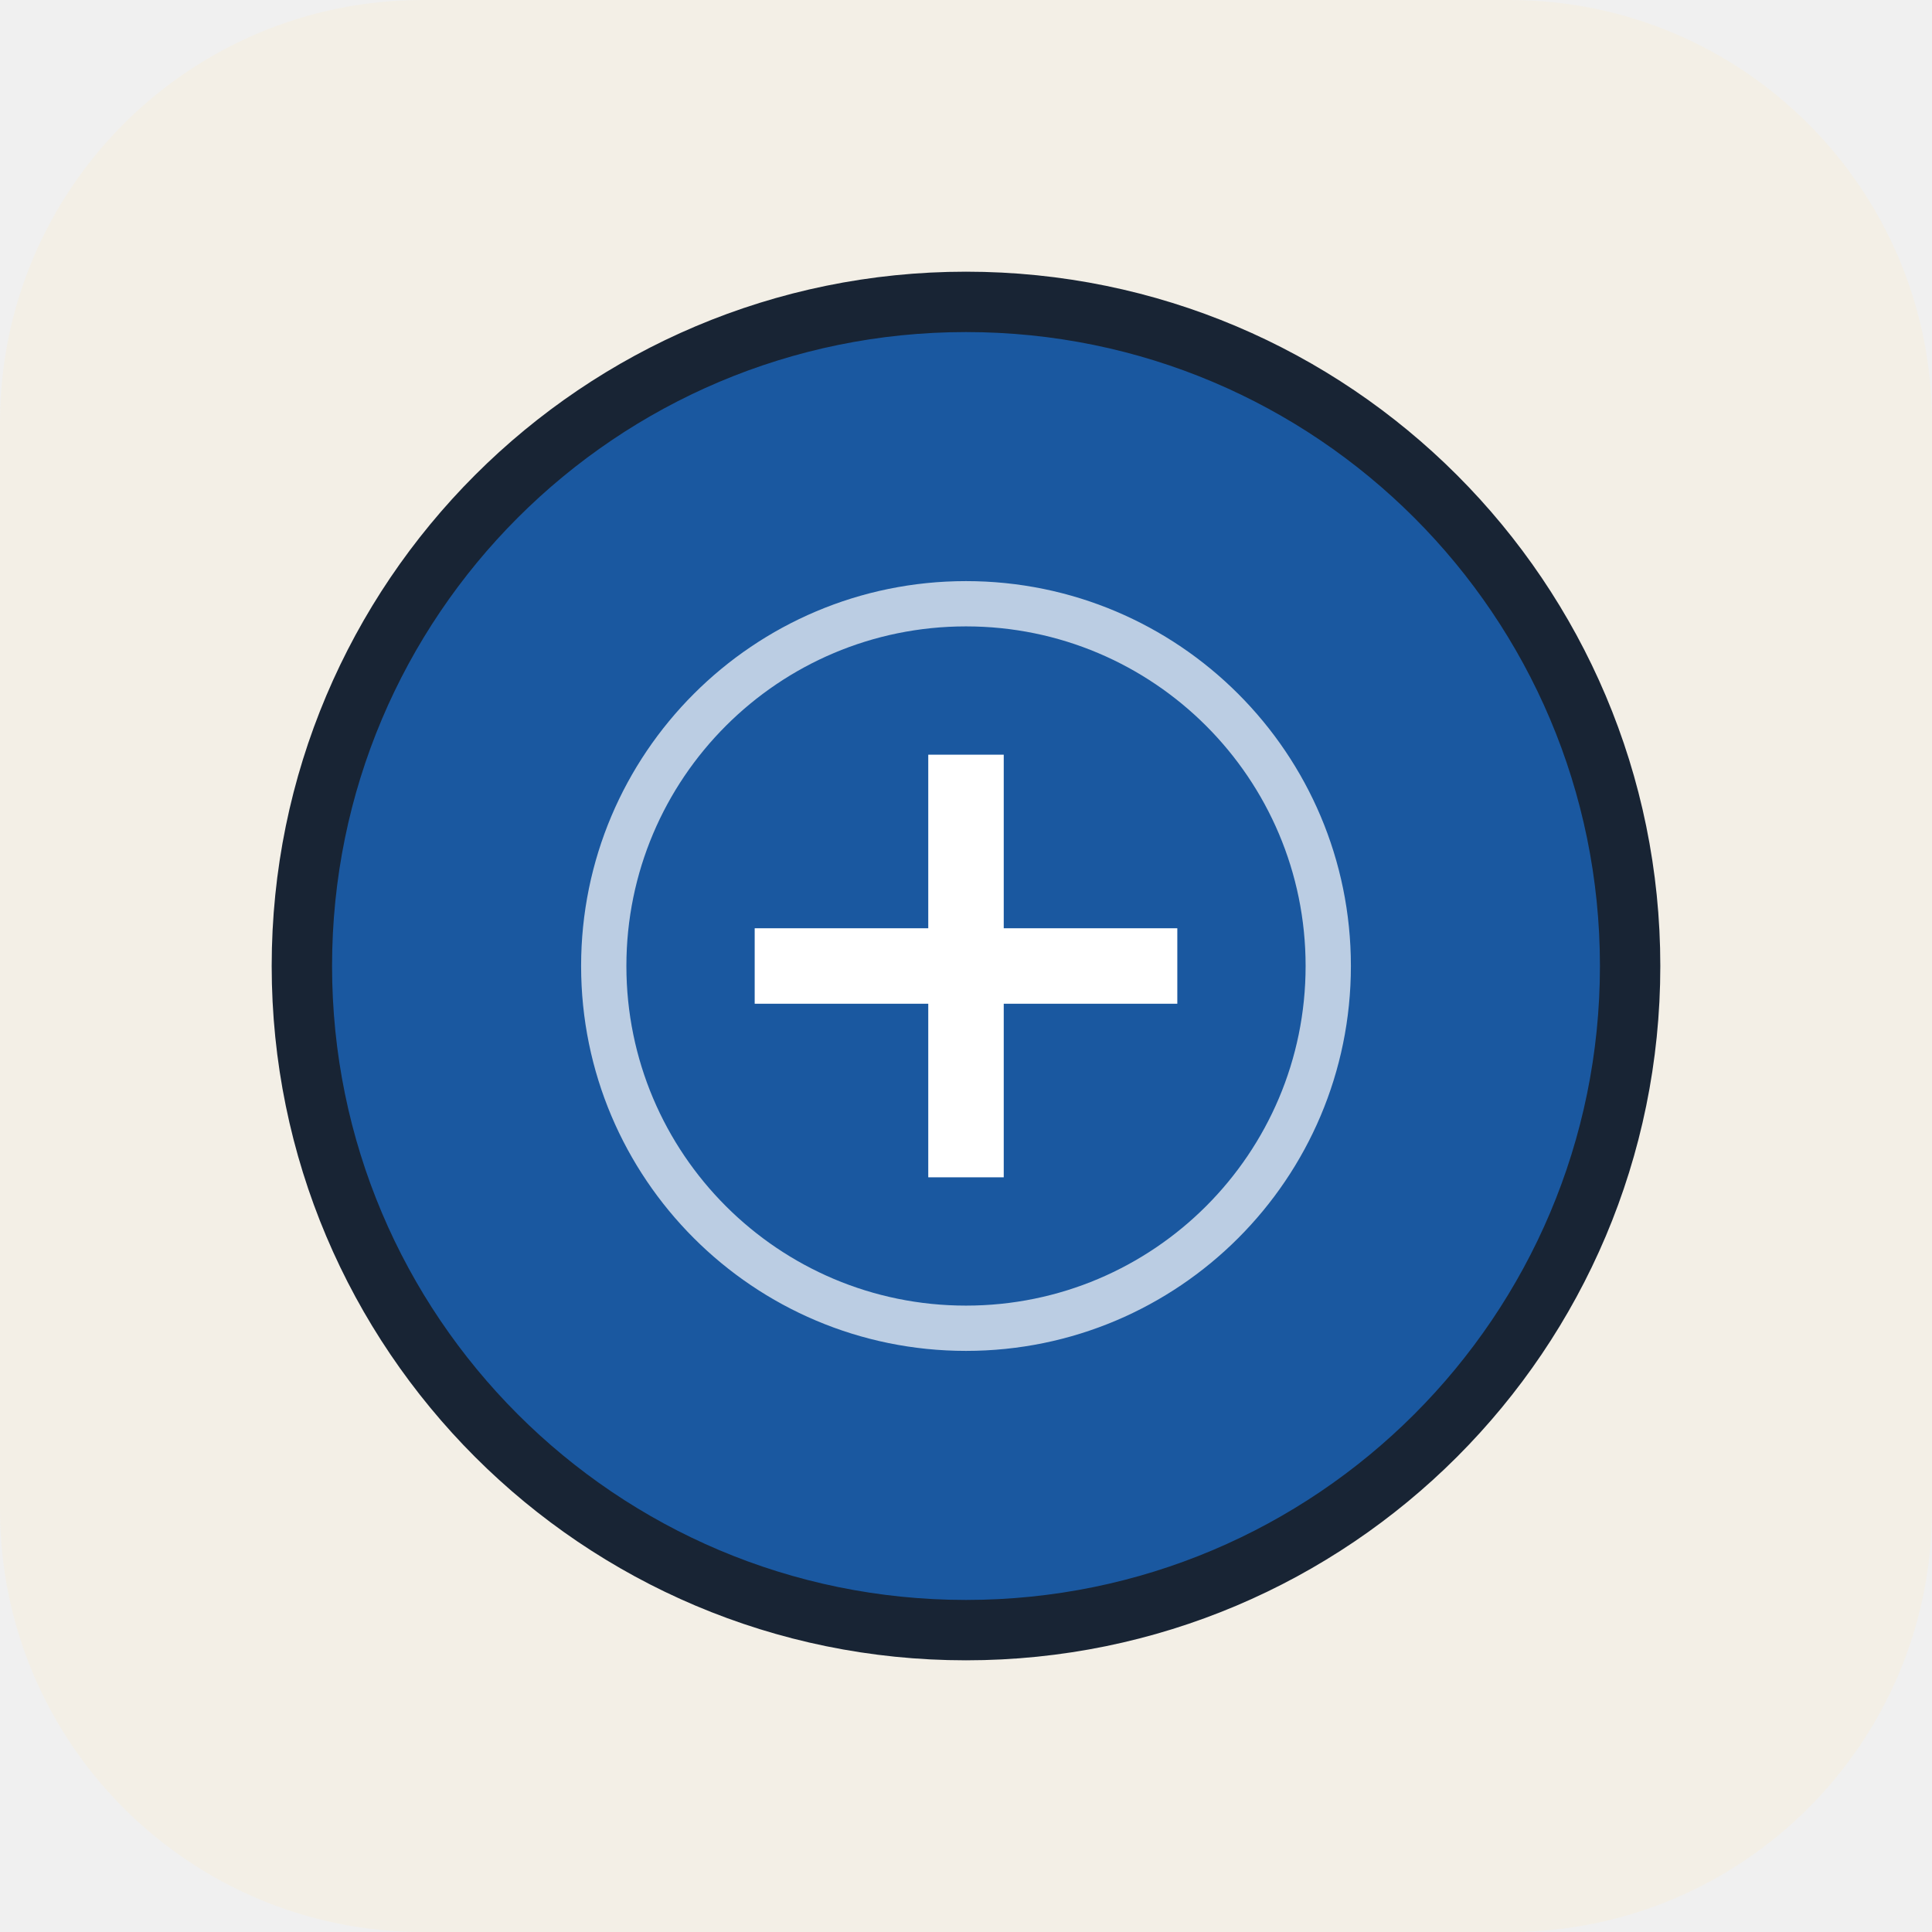
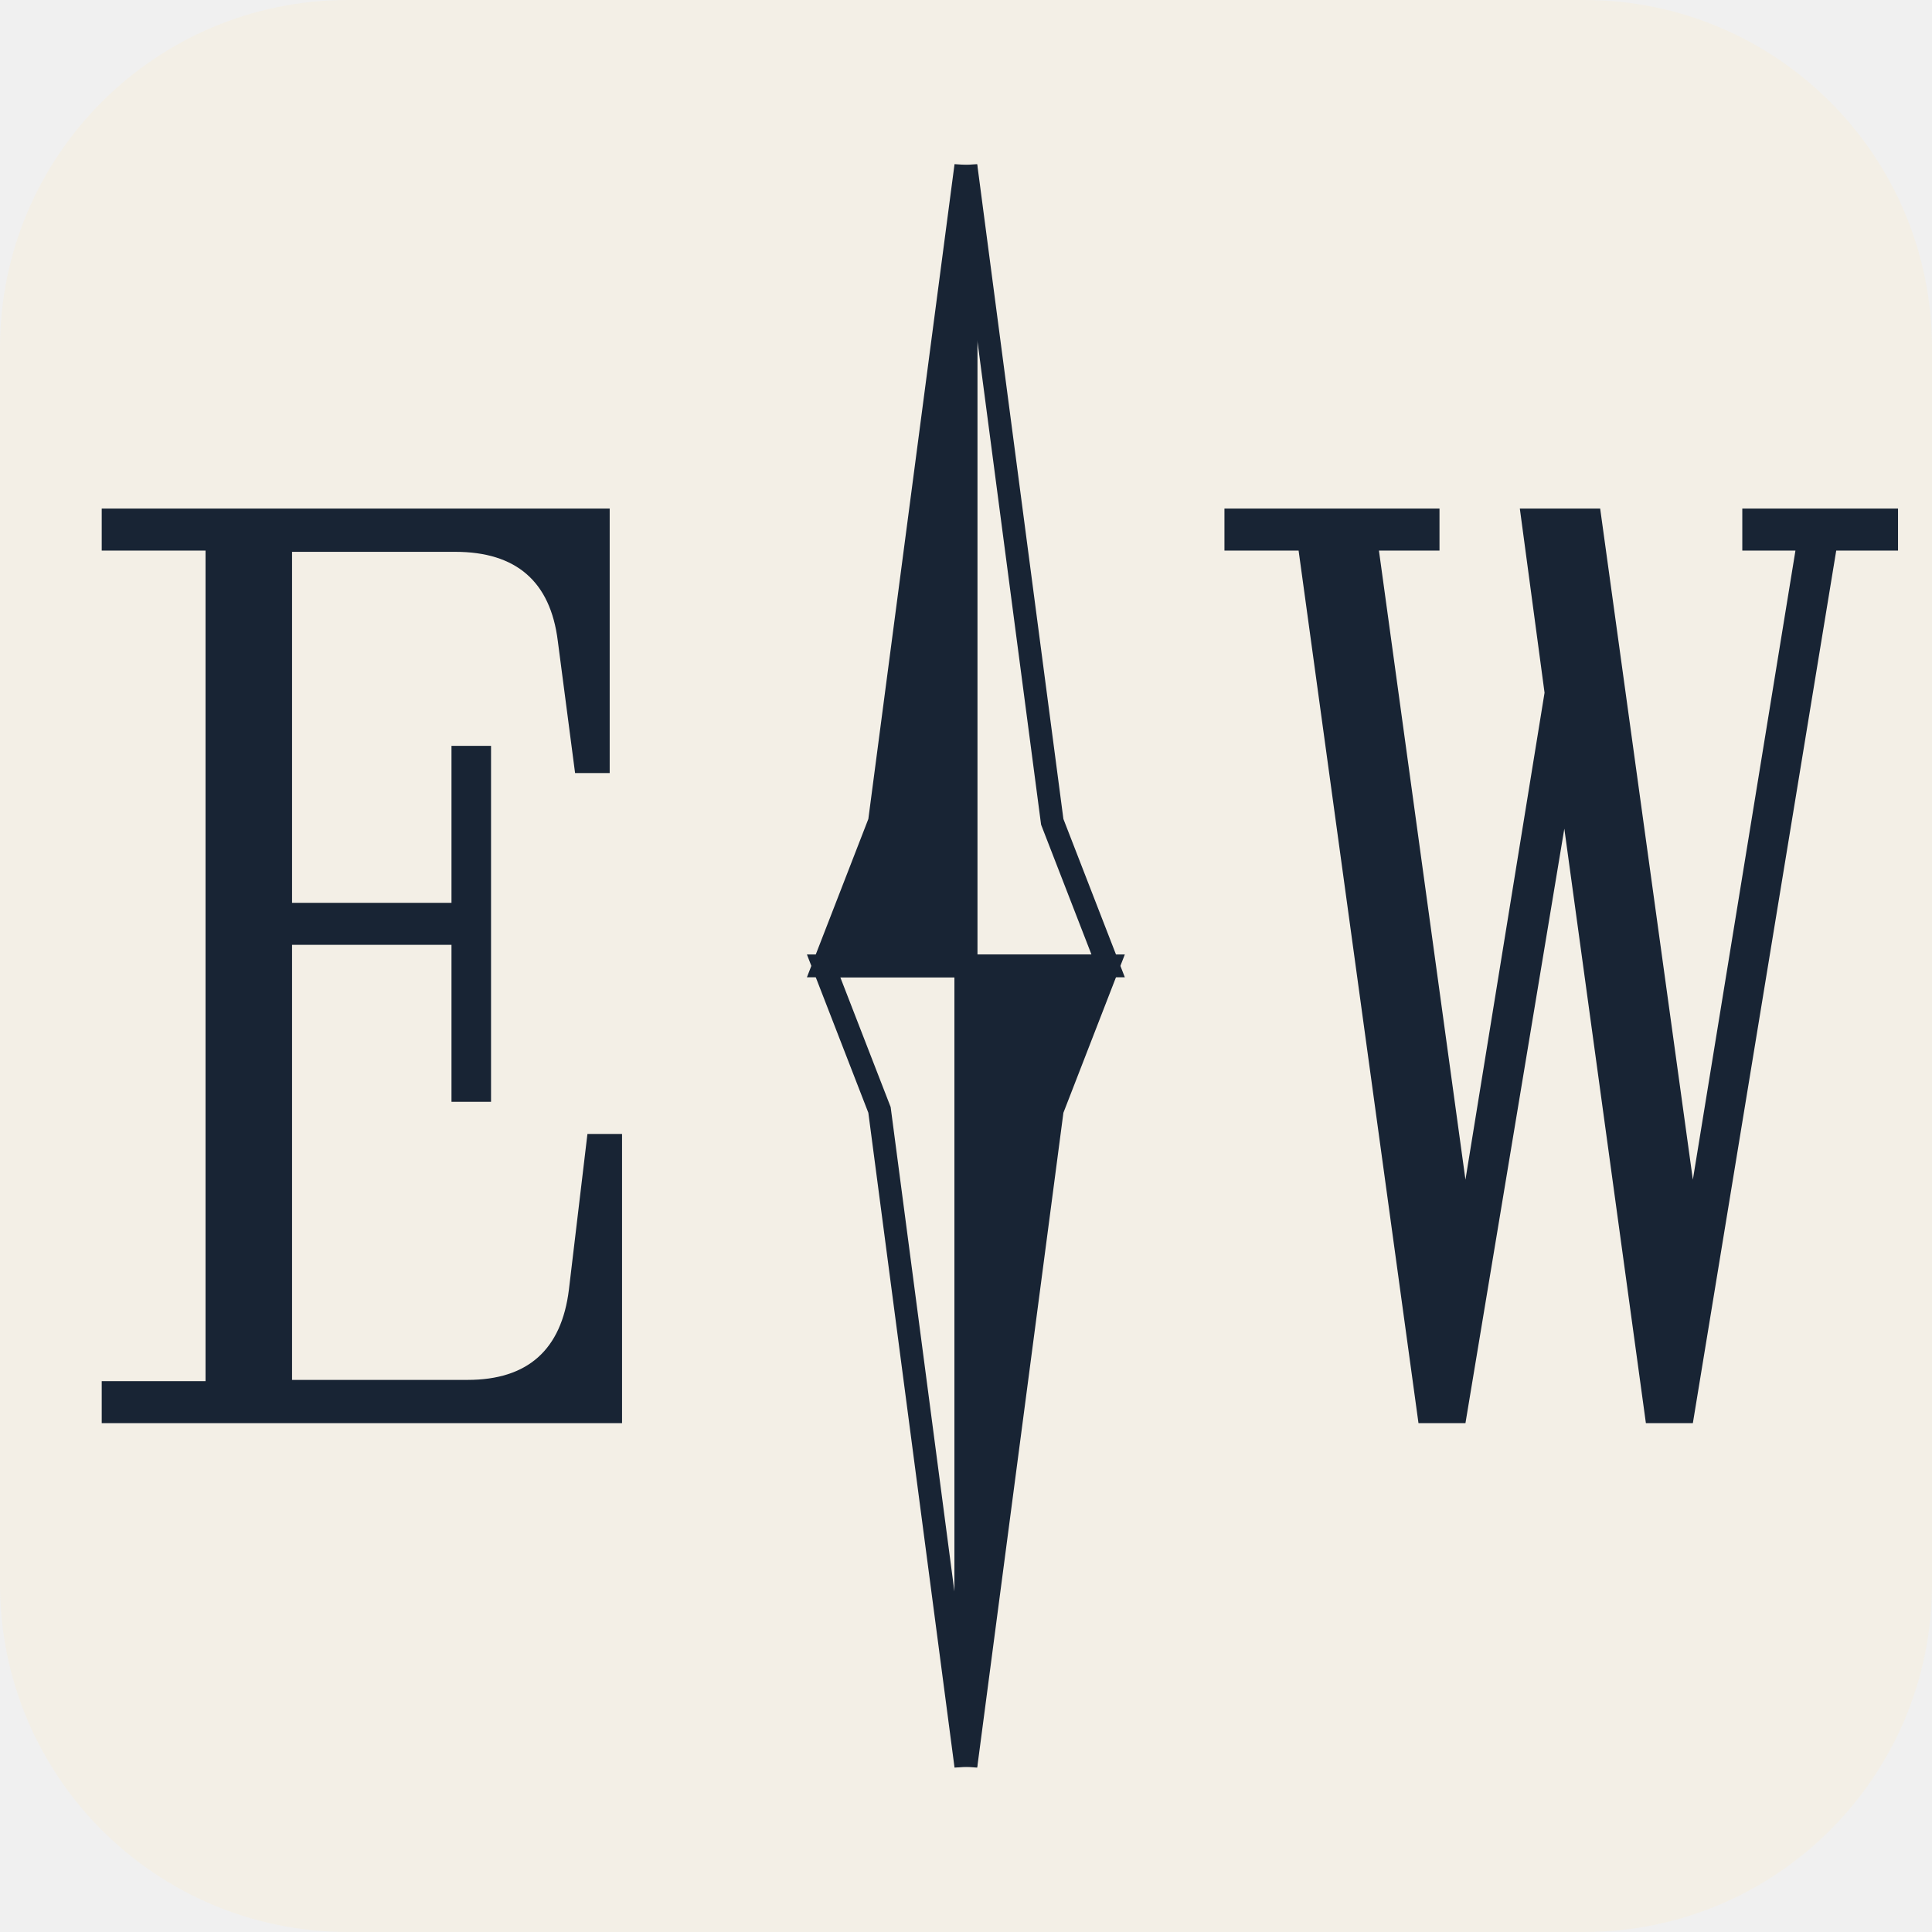
- <svg xmlns="http://www.w3.org/2000/svg" viewBox="0 0 64 64">
-   <rect width="64" height="64" rx="14" fill="#f3efe6" />
-   <circle cx="32" cy="32" r="22" fill="#1a58a0" />
-   <circle cx="32" cy="32" r="22" fill="none" stroke="#182434" stroke-width="2" />
-   <circle cx="32" cy="32" r="12" fill="none" stroke="#fff" stroke-opacity=".7" stroke-width="1.5" />
-   <path d="M32 25v14M25 32h14" stroke="#fff" stroke-width="2.5" />
+ <svg xmlns="http://www.w3.org/2000/svg" viewBox="11.98 11.98 76.05 76.05">
+   <rect x="11.98" y="11.98" width="76.05" height="76.05" rx="13.69" fill="#f3efe6" />
+   <path d="M50.00 18.50 L53.40 44.33 L55.60 50.00 L50.00 50.00 Z" fill="#f3efe6" stroke="#182434" stroke-width="0.9" stroke-linejoin="miter" />
+   <path d="M50.00 81.50 L46.60 55.67 L44.40 50.00 L50.00 50.00 Z" fill="#f3efe6" stroke="#182434" stroke-width="0.9" stroke-linejoin="miter" />
+   <path d="M50.00 18.50 L46.60 44.33 L44.40 50.00 L50.00 50.00 Z" fill="#182434" stroke="#182434" stroke-width="0.9" stroke-linejoin="miter" />
+   <path d="M50.00 81.50 L53.40 55.67 L55.60 50.00 L50.00 50.00 Z" fill="#182434" stroke="#182434" stroke-width="0.9" stroke-linejoin="miter" />
+   <path d="M31 0V34H115V706H31V740H442V526H414L400 633Q391 705 317 705H185V421H314V548H346V260H314V387H185V35H327Q400 35 409 108L424 234H452V0Z" fill="#182434" transform="translate(14.476 68.000) scale(0.04865 -0.04865)" />
+   <path d="M136 0 39 706H-21V740H153V706H104L174 197L238 591L218 740H283L358 197L441 706H398V740H524V706H474L358 0H320L254 481L174 0Z" fill="#182434" transform="translate(61.200 68.000) scale(0.04865 -0.04865)" />
</svg>
